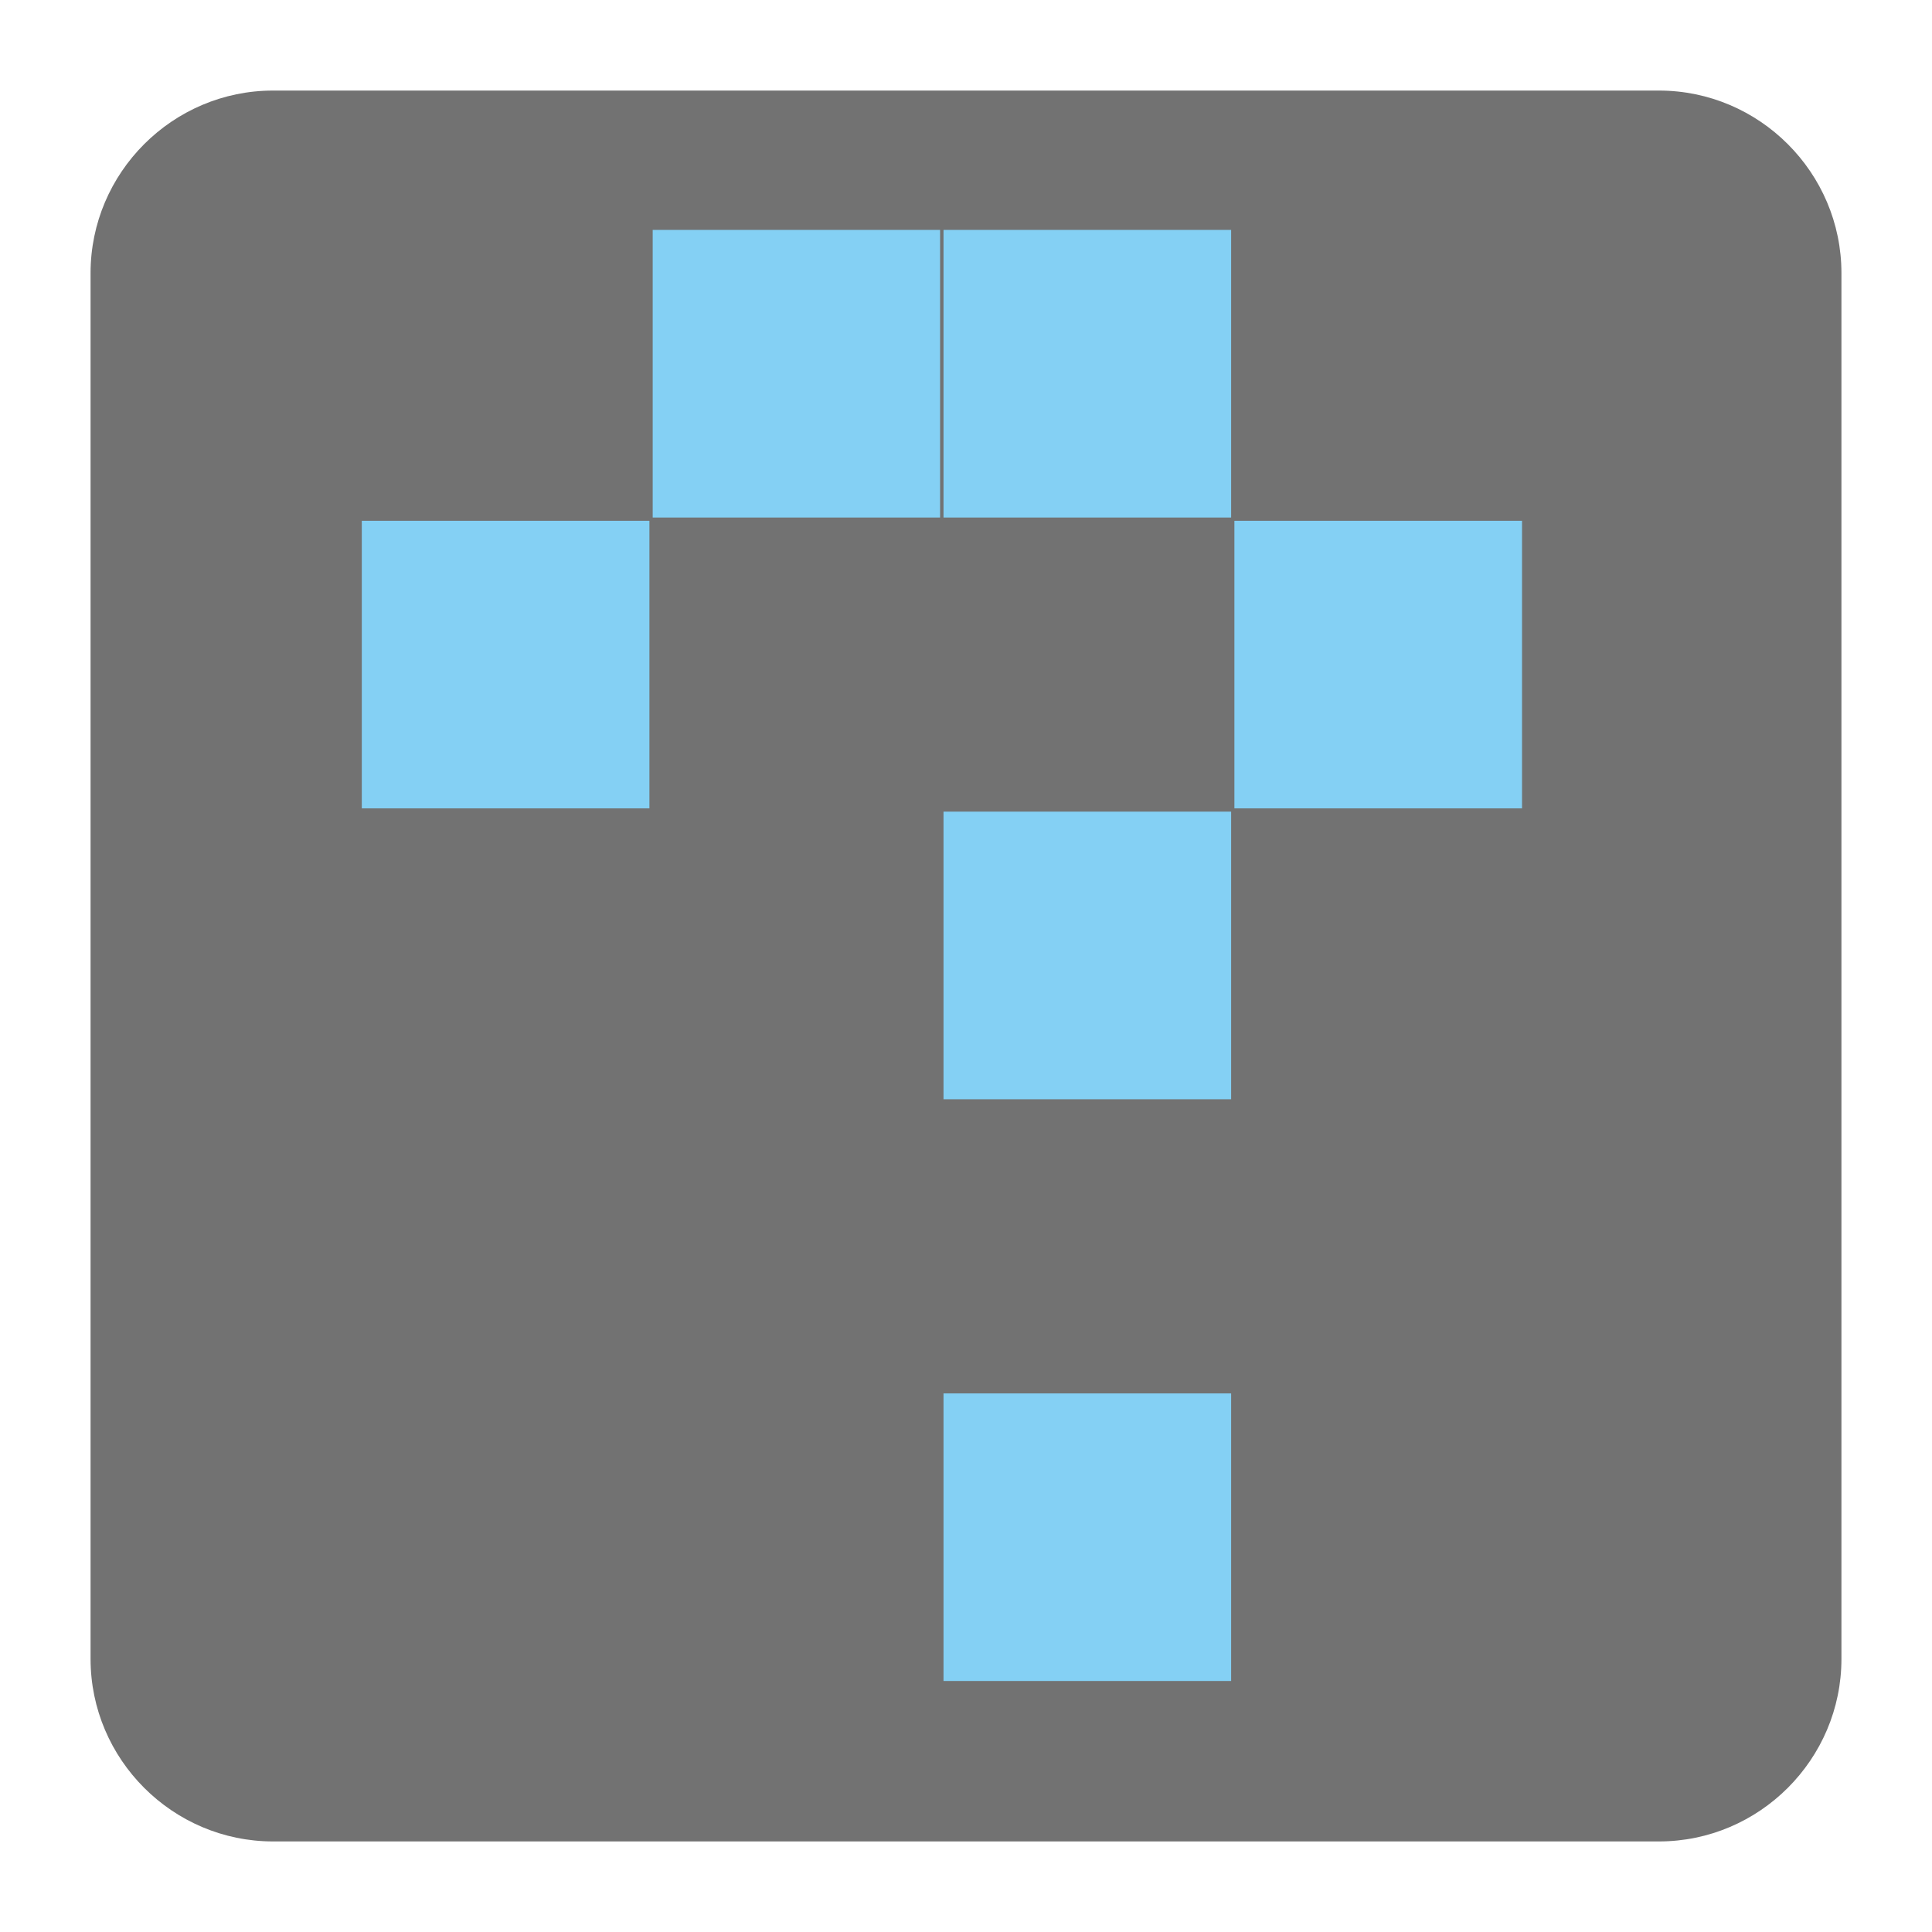
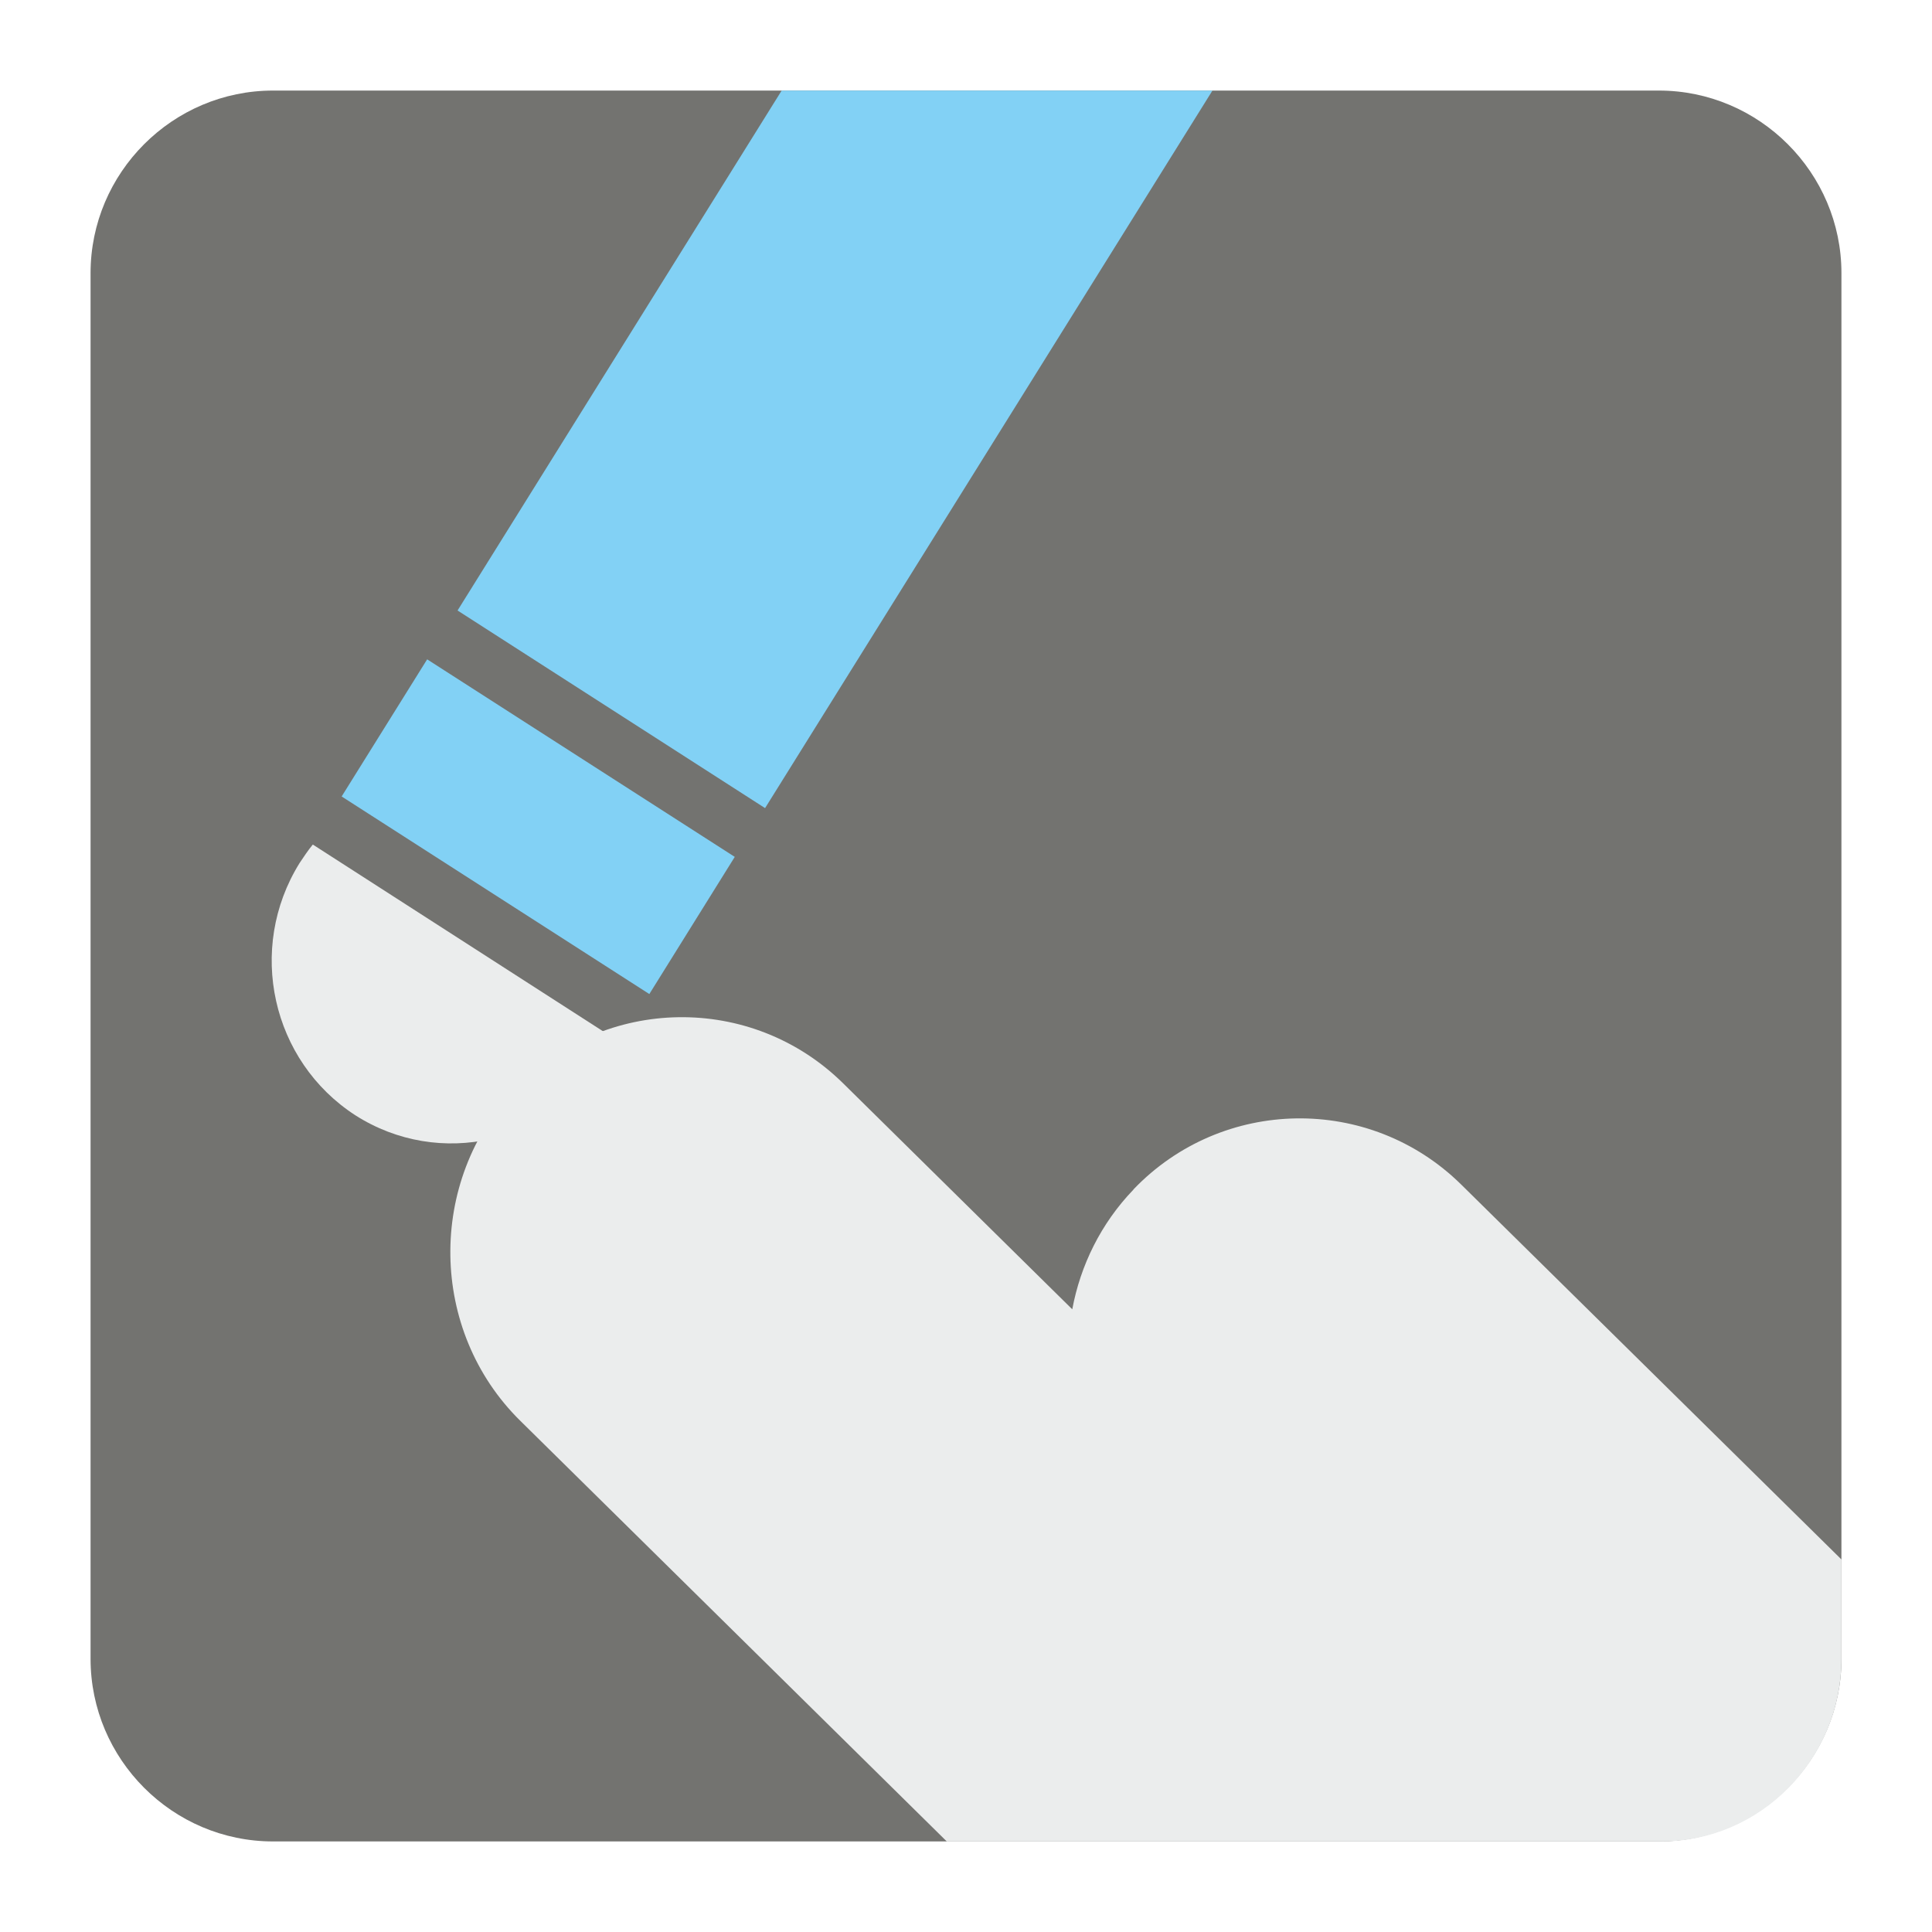
<svg xmlns="http://www.w3.org/2000/svg" version="1.1" x="0px" y="0px" width="128" height="128" viewBox="0, 0, 128, 128">
  <g id="Background">
    <rect x="0" y="0" width="128" height="128" fill="#000000" fill-opacity="0" />
  </g>
  <g id="Background">
-     <path d="M18.093,6 L109.907,6 C116.561,6 122,11.439 122,18.093 L122,109.907 C122,116.561 116.561,122 109.907,122 L18.093,122 C11.439,122 6,116.561 6,109.907 L6,18.093 C6,11.439 11.439,6 18.093,6" fill="#727272" />
-     <g>
-       <path d="M43.134,53.665 L23.862,53.665 L23.862,34.396 L43.134,34.396 z" fill="#84D0F4" />
-       <path d="M43.134,53.665 L23.862,53.665 L23.862,34.396 L43.134,34.396 z" fill-opacity="0" stroke="#727272" stroke-width="0.216" />
-     </g>
-     <g>
-       <path d="M43.135,15.124 L62.402,15.124 L62.402,34.396 L43.135,34.396 z" fill="#84D0F4" />
-       <path d="M43.135,15.124 L62.402,15.124 L62.402,34.396 L43.135,34.396 z" fill-opacity="0" stroke="#727272" stroke-width="0.216" />
-     </g>
-     <path d="M43.135,92.209 L62.402,92.209 L62.402,111.478 L43.135,111.478 z" fill-opacity="0" stroke="#727272" stroke-width="0.216" />
-     <g>
-       <path d="M81.674,53.665 L100.946,53.665 L100.946,34.396 L81.674,34.396 z" fill="#84D0F4" />
-       <path d="M81.674,53.665 L100.946,53.665 L100.946,34.396 L81.674,34.396 z" fill-opacity="0" stroke="#727272" stroke-width="0.216" />
-     </g>
-     <g>
-       <path d="M81.674,15.124 L62.402,15.124 L62.402,34.396 L81.674,34.396 z" fill="#84D0F4" />
-       <path d="M81.674,15.124 L62.402,15.124 L62.402,34.396 L81.674,34.396 z" fill-opacity="0" stroke="#727272" stroke-width="0.216" />
-     </g>
-     <g>
-       <path d="M81.674,53.665 L62.402,53.665 L62.402,72.937 L81.674,72.937 z" fill="#84D0F4" />
-       <path d="M81.674,53.665 L62.402,53.665 L62.402,72.937 L81.674,72.937 z" fill-opacity="0" stroke="#727272" stroke-width="0.216" />
-     </g>
-     <g>
-       <path d="M81.674,92.209 L62.402,92.209 L62.402,111.478 L81.674,111.478 z" fill="#84D0F4" />
-       <path d="M81.674,92.209 L62.402,92.209 L62.402,111.478 L81.674,111.478 z" fill-opacity="0" stroke="#727272" stroke-width="0.216" />
-     </g>
+     <path d="M18.092,6 L109.903,6 C116.552,6 122,11.441 122,18.096 L122,109.902 C122,116.559 116.552,122 109.903,122 L18.092,122 C11.436,122 6,116.559 6,109.902 L6,18.096 C6,11.441 11.436,6 18.092,6" fill="#737370" />
+     <path d="M34.155,72.093 L34.168,72.093 C40.04,65.96 49.809,65.796 55.871,71.784 L71.041,86.745 C71.578,83.846 72.934,81.057 75.096,78.813 L75.096,78.801 C80.974,72.664 90.737,72.503 96.805,78.476 L122,103.318 L122,109.902 C122,116.559 116.635,122 110.083,122 L62.726,122 L34.472,94.133 C28.417,88.172 28.275,78.256 34.155,72.093" fill="#EBEDED" />
+     <path d="M40.706,68.809 C40.498,69.244 40.254,69.701 39.986,70.123 C36.468,75.777 29.106,77.438 23.545,73.892 C17.99,70.297 16.328,62.848 19.846,57.182 C20.119,56.772 20.406,56.341 20.724,55.953 z" fill="#EBEDED" />
+     <path d="M22.635,52.768 L43.02,65.858 L48.68,56.771 L28.3,43.683 z" fill="#82D1F5" />
+     <path d="M80.328,6 L50.688,53.539 L30.314,40.447 L51.787,6 z" fill="#82D1F5" />
  </g>
  <defs />
</svg>
